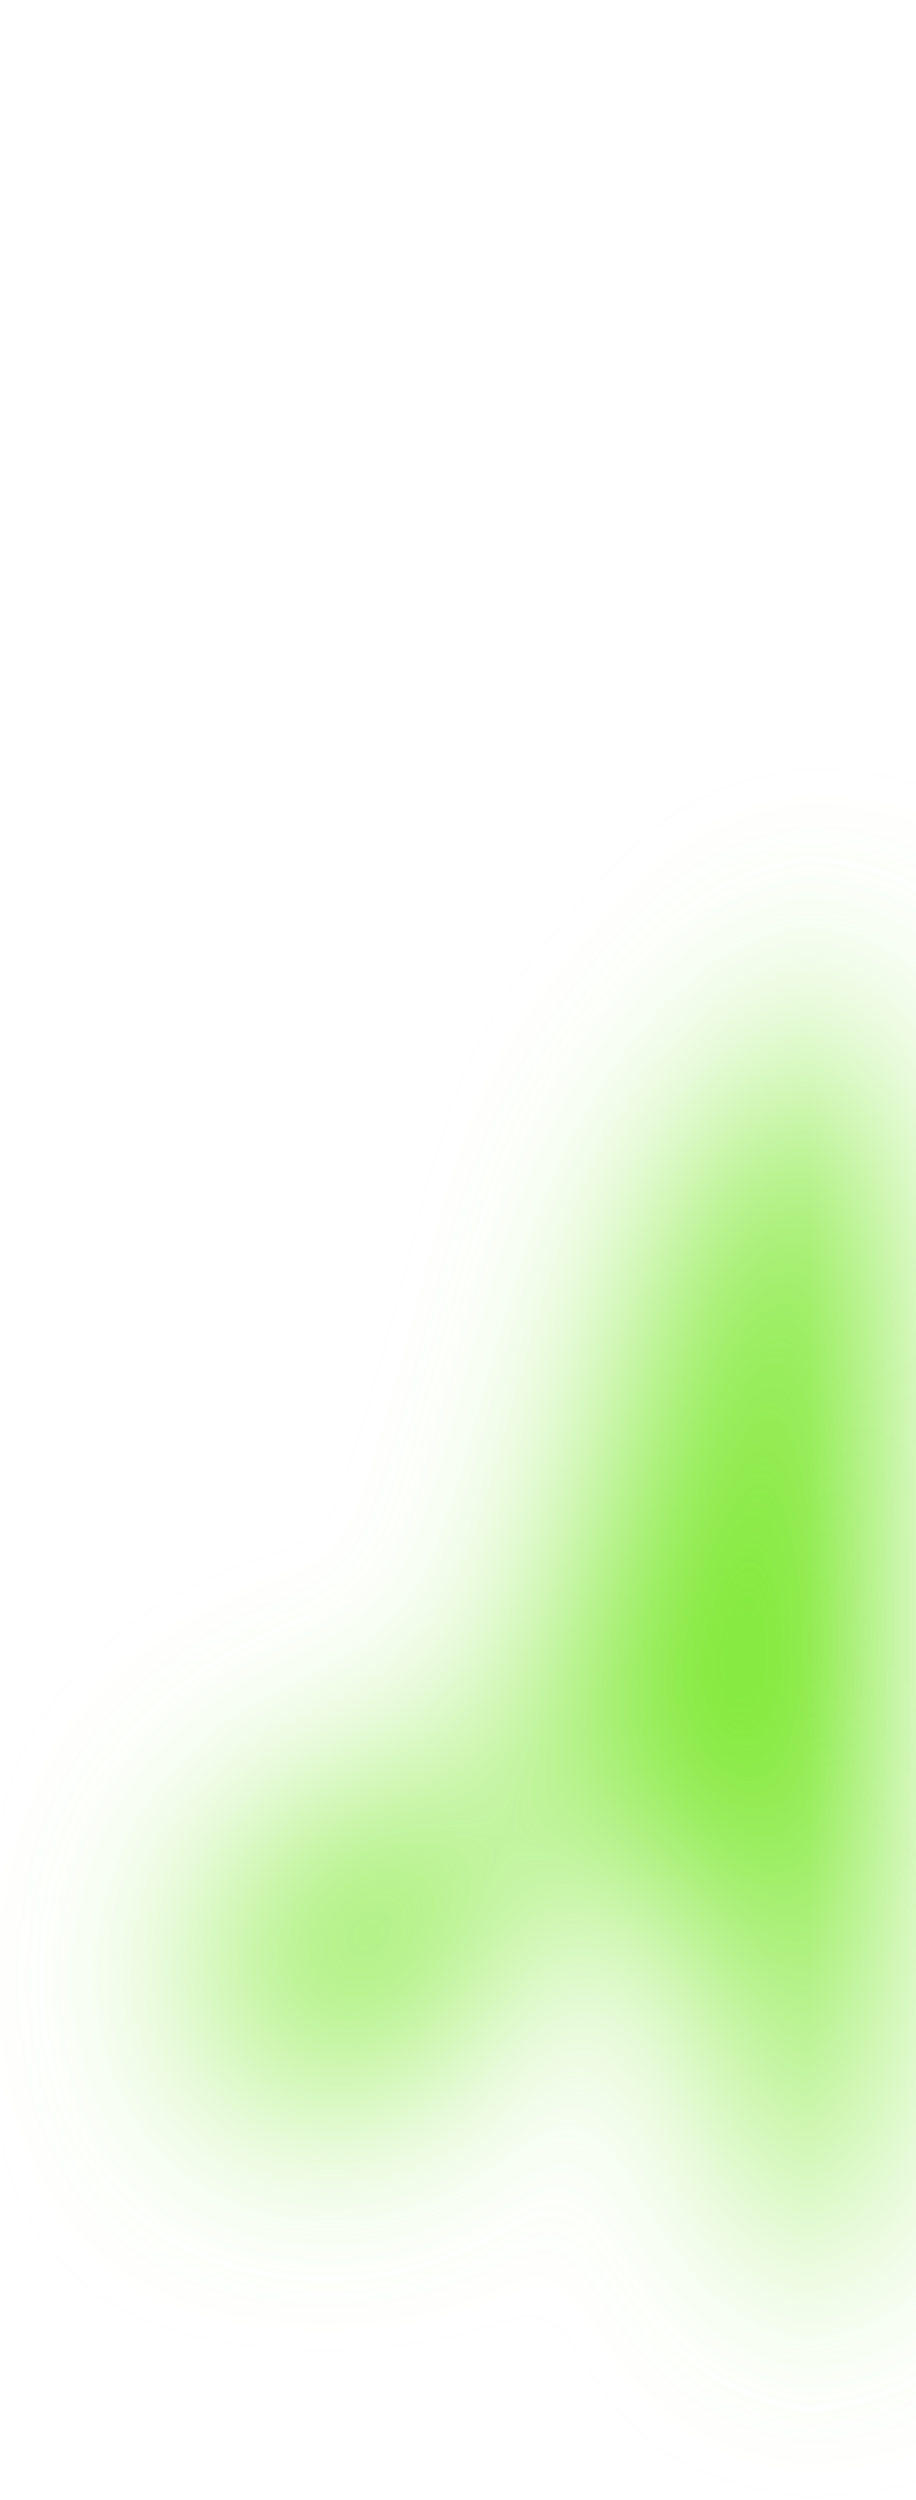
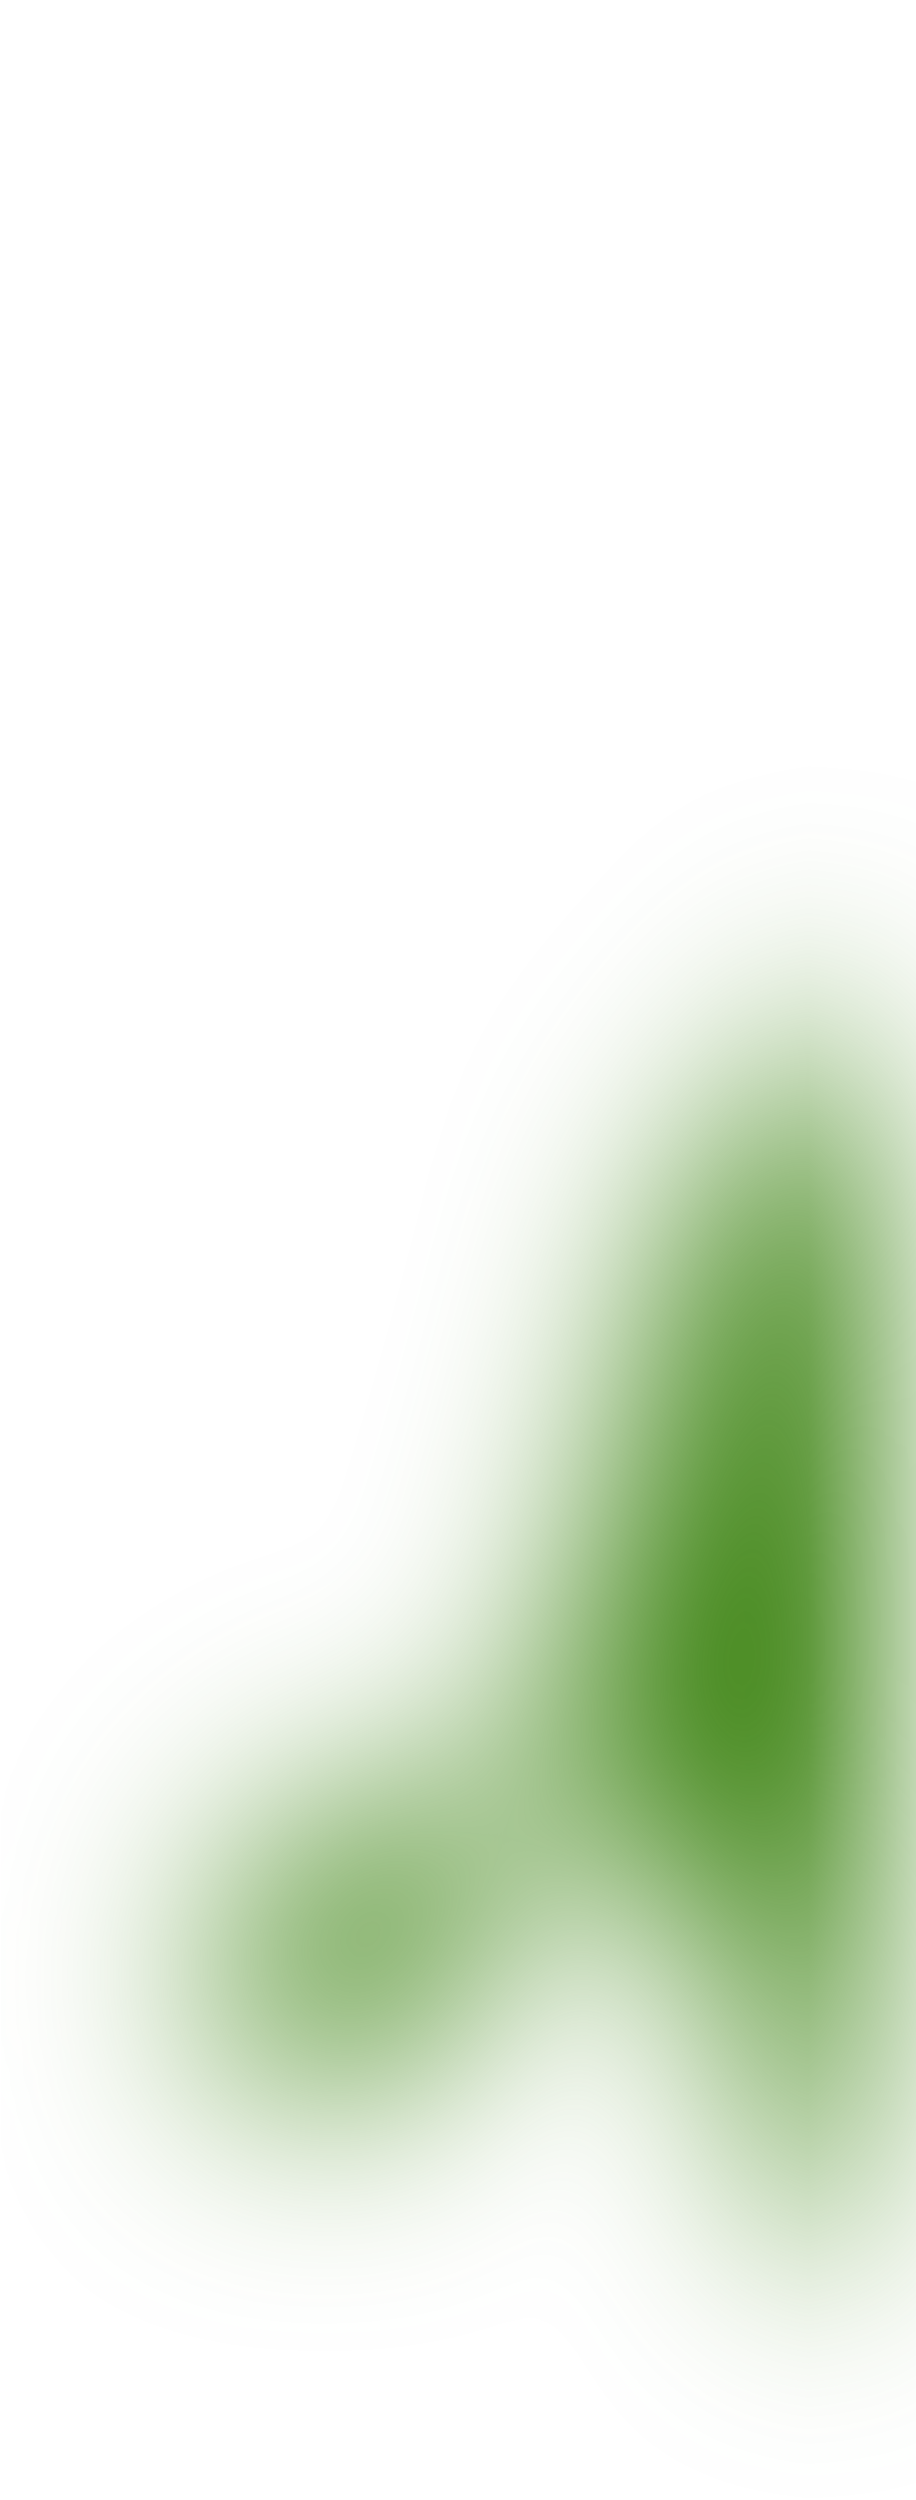
<svg xmlns="http://www.w3.org/2000/svg" width="374" height="1021" viewBox="0 0 374 1021" fill="none">
  <g filter="url(#filter0_f_105_315)">
-     <path d="M706.82 99.853C686.562 33.332 286.57 491.062 286.57 491.062C286.57 491.062 257.388 623.575 218.094 729.653C142.748 719.563 57.995 787.353 109.185 847.046C145.104 888.931 185.152 818.582 218.094 729.653C258.68 735.088 296.536 763.119 308.947 827.184C344.399 1010.18 432.484 886.406 432.484 886.406C432.484 886.406 475.733 796.206 543.237 785.999L543.838 785.908C610.773 775.79 616.136 774.98 625.753 496.348C635.399 216.885 727.078 166.374 706.82 99.853Z" fill="#70E61C" />
+     <path d="M706.82 99.853C686.562 33.332 286.57 491.062 286.57 491.062C286.57 491.062 257.388 623.575 218.094 729.653C142.748 719.563 57.995 787.353 109.185 847.046C145.104 888.931 185.152 818.582 218.094 729.653C258.68 735.088 296.536 763.119 308.947 827.184C344.399 1010.18 432.484 886.406 432.484 886.406C432.484 886.406 475.733 796.206 543.237 785.999L543.838 785.908C610.773 775.79 616.136 774.98 625.753 496.348C635.399 216.885 727.078 166.374 706.82 99.853Z" fill="#2E7A00" />
  </g>
  <defs>
    <filter id="filter0_f_105_315" x="0.573" y="0.247" width="802.16" height="1020.08" filterUnits="userSpaceOnUse" color-interpolation-filters="sRGB">
      <feFlood flood-opacity="0" result="BackgroundImageFix" />
      <feBlend mode="normal" in="SourceGraphic" in2="BackgroundImageFix" result="shape" />
      <feGaussianBlur stdDeviation="46.5" result="effect1_foregroundBlur_105_315" />
    </filter>
  </defs>
</svg>
